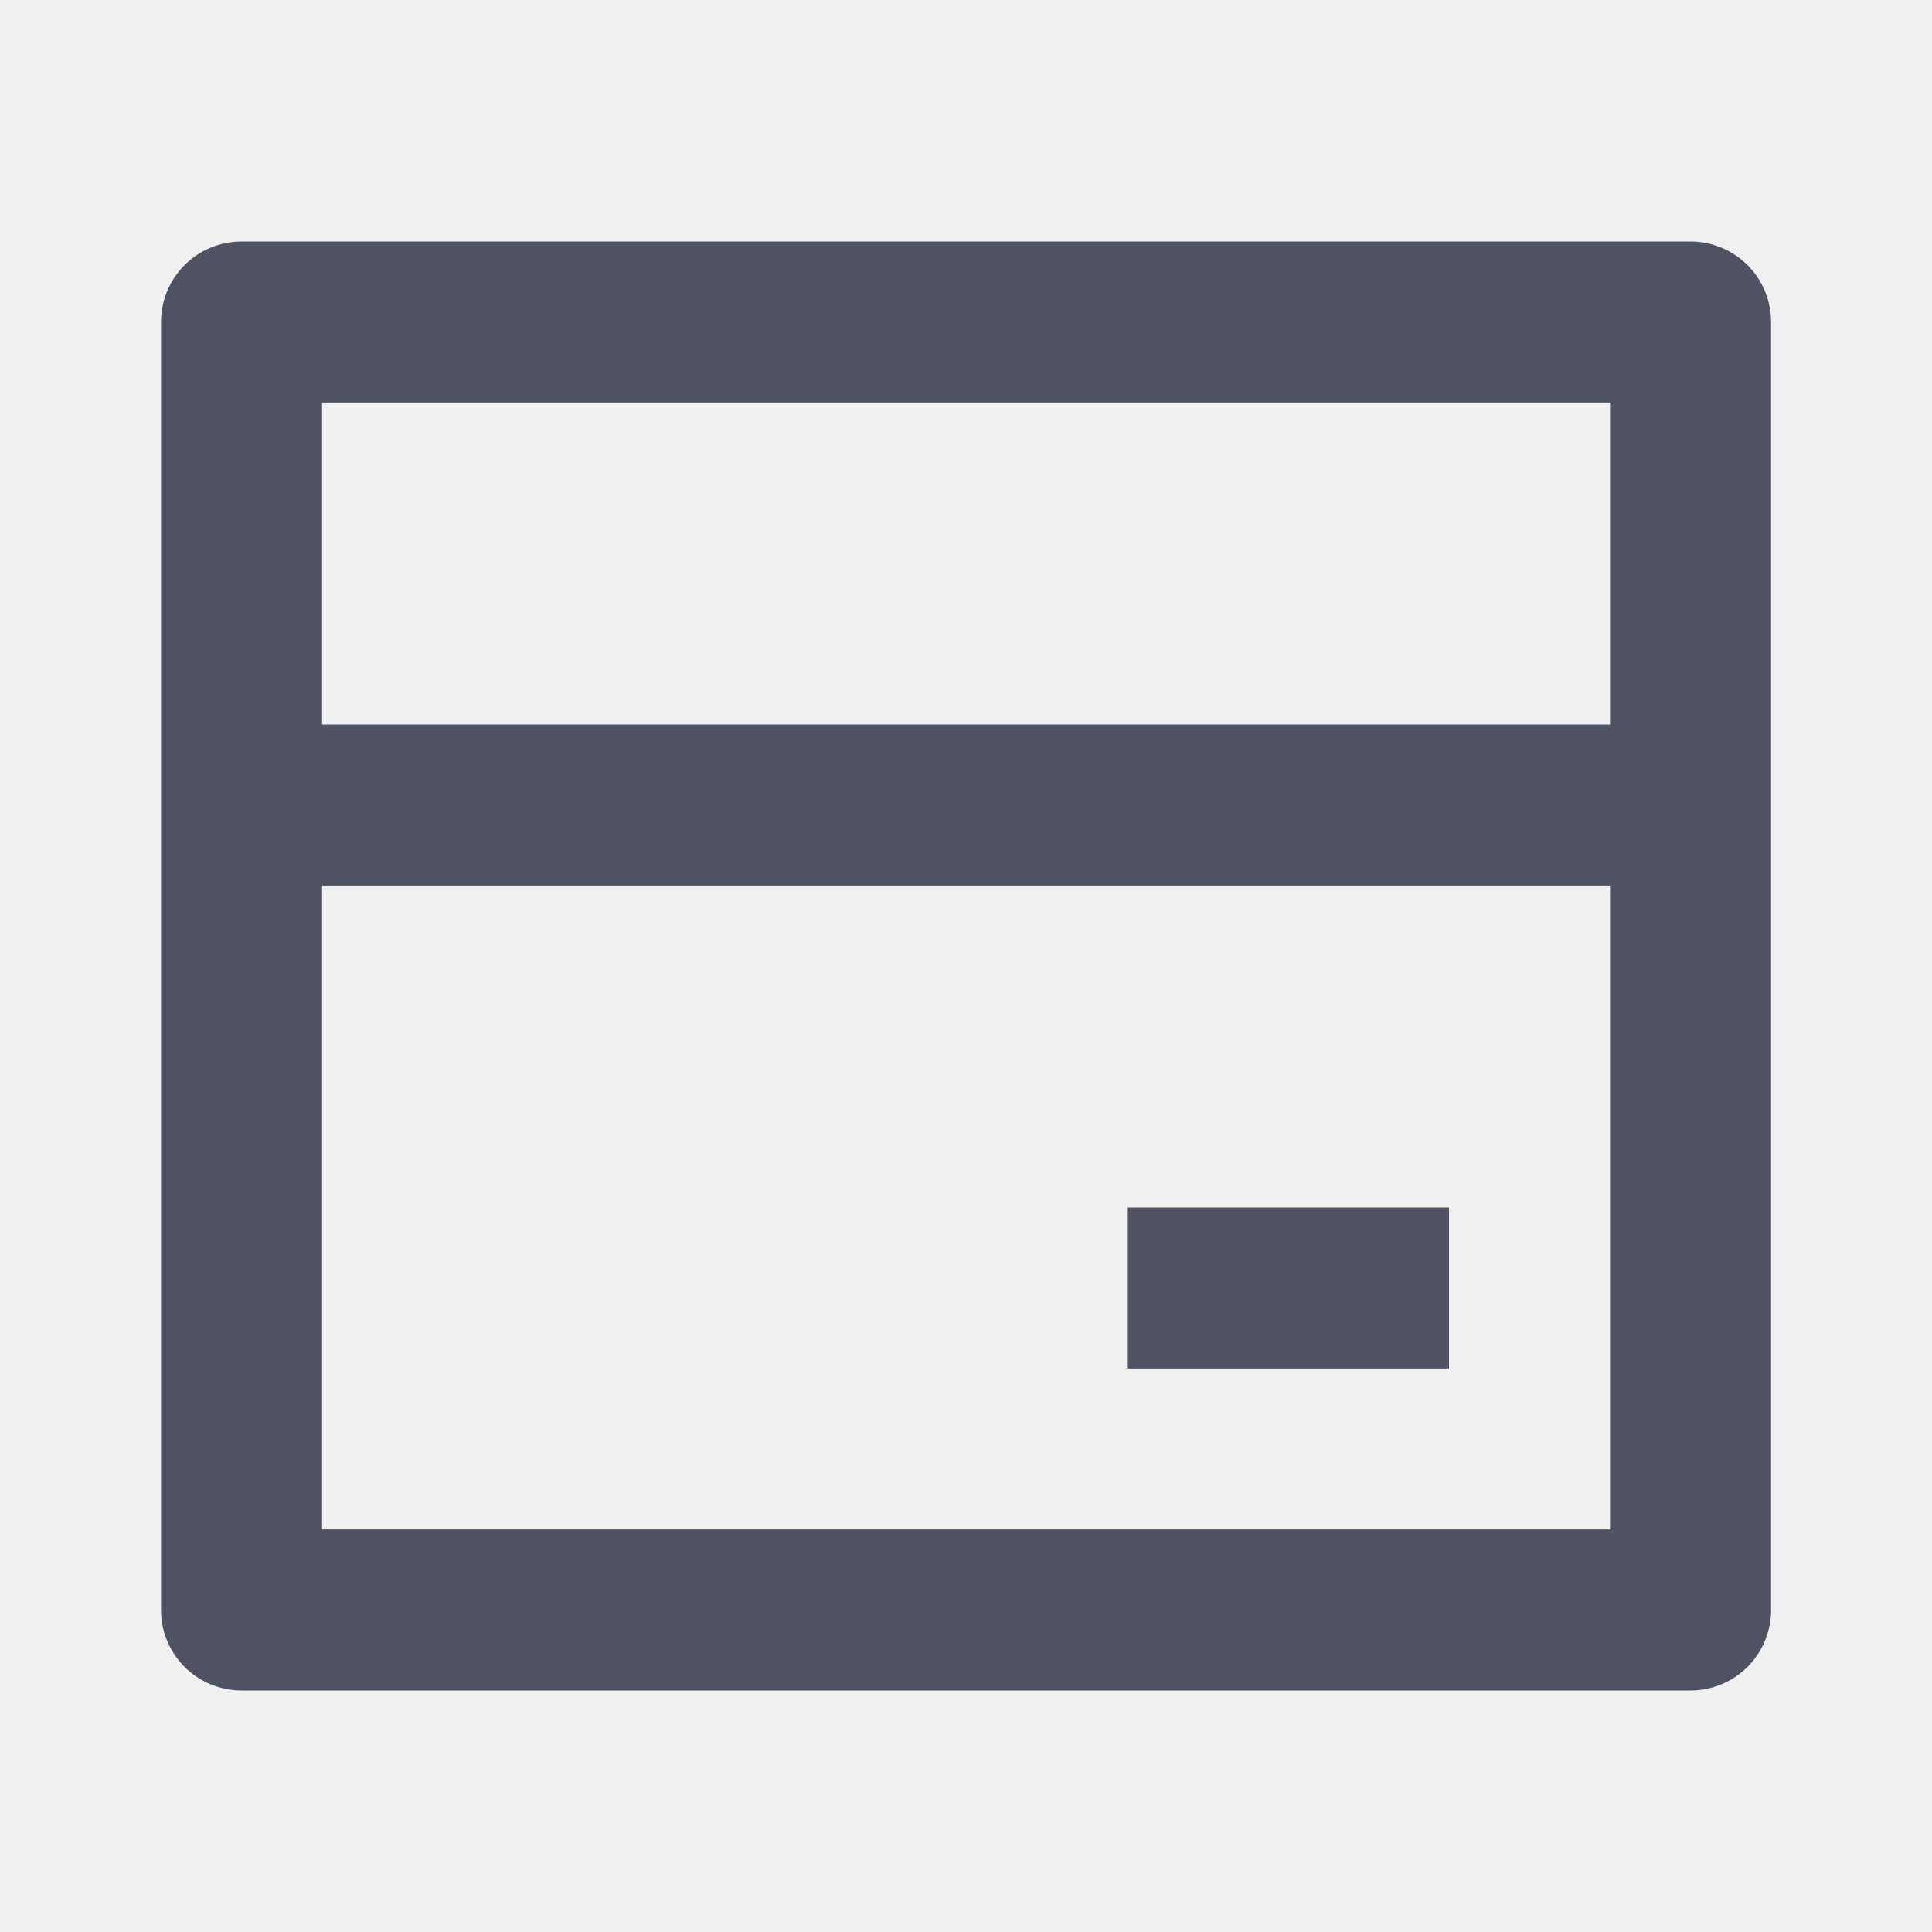
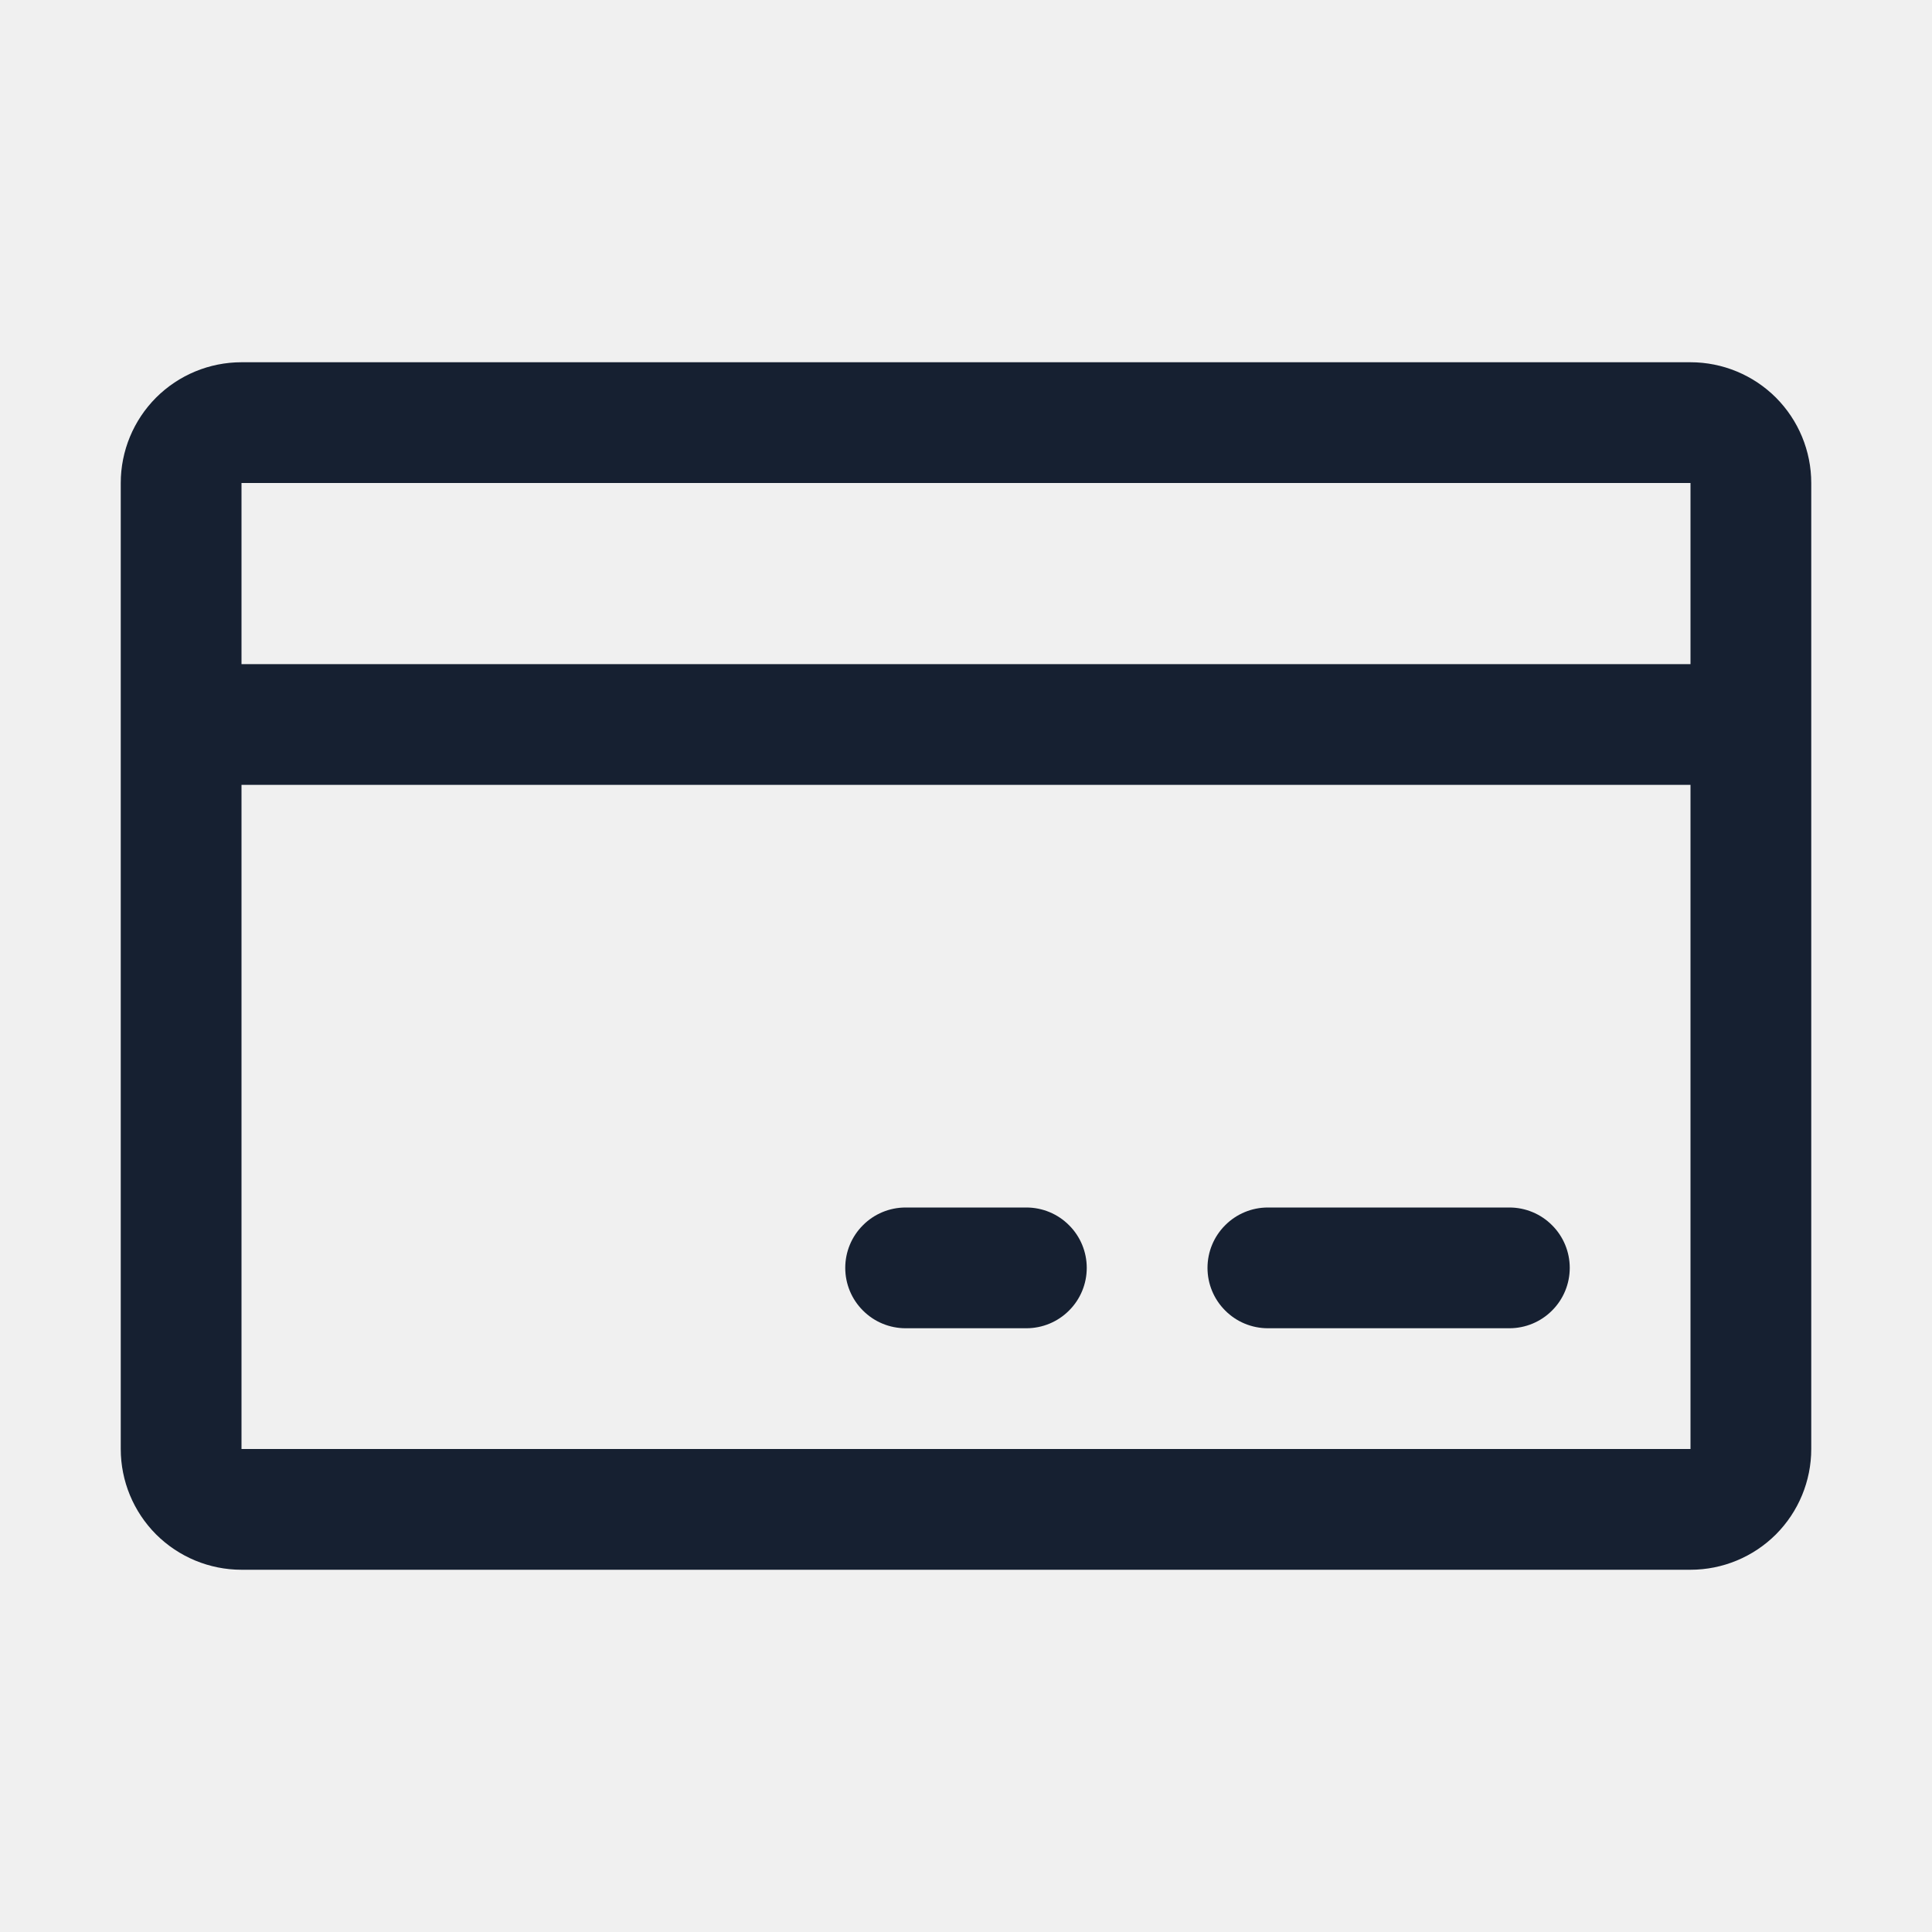
- <svg xmlns="http://www.w3.org/2000/svg" width="20" height="20" viewBox="0 0 20 20" fill="none">
-   <g clip-path="url(#clip0_1545_12544)">
-     <path d="M2.5 2.5H17.5C17.721 2.5 17.933 2.588 18.09 2.744C18.246 2.9 18.334 3.112 18.334 3.333V16.667C18.334 16.888 18.246 17.1 18.09 17.256C17.933 17.412 17.721 17.5 17.5 17.5H2.5C2.279 17.5 2.067 17.412 1.911 17.256C1.755 17.1 1.667 16.888 1.667 16.667V3.333C1.667 3.112 1.755 2.9 1.911 2.744C2.067 2.588 2.279 2.5 2.5 2.5ZM16.667 9.167H3.334V15.833H16.667V9.167ZM16.667 7.5V4.167H3.334V7.5H16.667ZM11.667 12.5H15V14.167H11.667V12.5Z" fill="#262B40" fill-opacity="0.8" />
-   </g>
-   <defs>
-     <clipPath id="clip0_1545_12544">
-       <rect width="20" height="20" fill="white" />
-     </clipPath>
-   </defs>
+ <svg xmlns="http://www.w3.org/2000/svg" width="24" height="24" viewBox="0 0 24 24" fill="none">
+   <path d="M21 4.5H3C2.602 4.5 2.221 4.658 1.939 4.939C1.658 5.221 1.5 5.602 1.5 6V18C1.5 18.398 1.658 18.779 1.939 19.061C2.221 19.342 2.602 19.5 3 19.5H21C21.398 19.5 21.779 19.342 22.061 19.061C22.342 18.779 22.5 18.398 22.5 18V6C22.5 5.602 22.342 5.221 22.061 4.939C21.779 4.658 21.398 4.5 21 4.5ZM21 6V8.25H3V6H21ZM21 18H3V9.75H21V18ZM19.5 15.75C19.5 15.949 19.421 16.14 19.28 16.28C19.14 16.421 18.949 16.5 18.75 16.5H15.75C15.551 16.5 15.36 16.421 15.22 16.28C15.079 16.14 15 15.949 15 15.75C15 15.551 15.079 15.36 15.22 15.22C15.36 15.079 15.551 15 15.75 15H18.75C18.949 15 19.14 15.079 19.28 15.22C19.421 15.36 19.5 15.551 19.5 15.75ZM13.5 15.75C13.5 15.949 13.421 16.14 13.28 16.28C13.14 16.421 12.949 16.5 12.75 16.5H11.25C11.051 16.5 10.86 16.421 10.72 16.28C10.579 16.14 10.5 15.949 10.5 15.75C10.5 15.551 10.579 15.36 10.72 15.22C10.86 15.079 11.051 15 11.25 15H12.75C12.949 15 13.14 15.079 13.28 15.22C13.421 15.36 13.5 15.551 13.5 15.75Z" fill="#162031" />
</svg>
